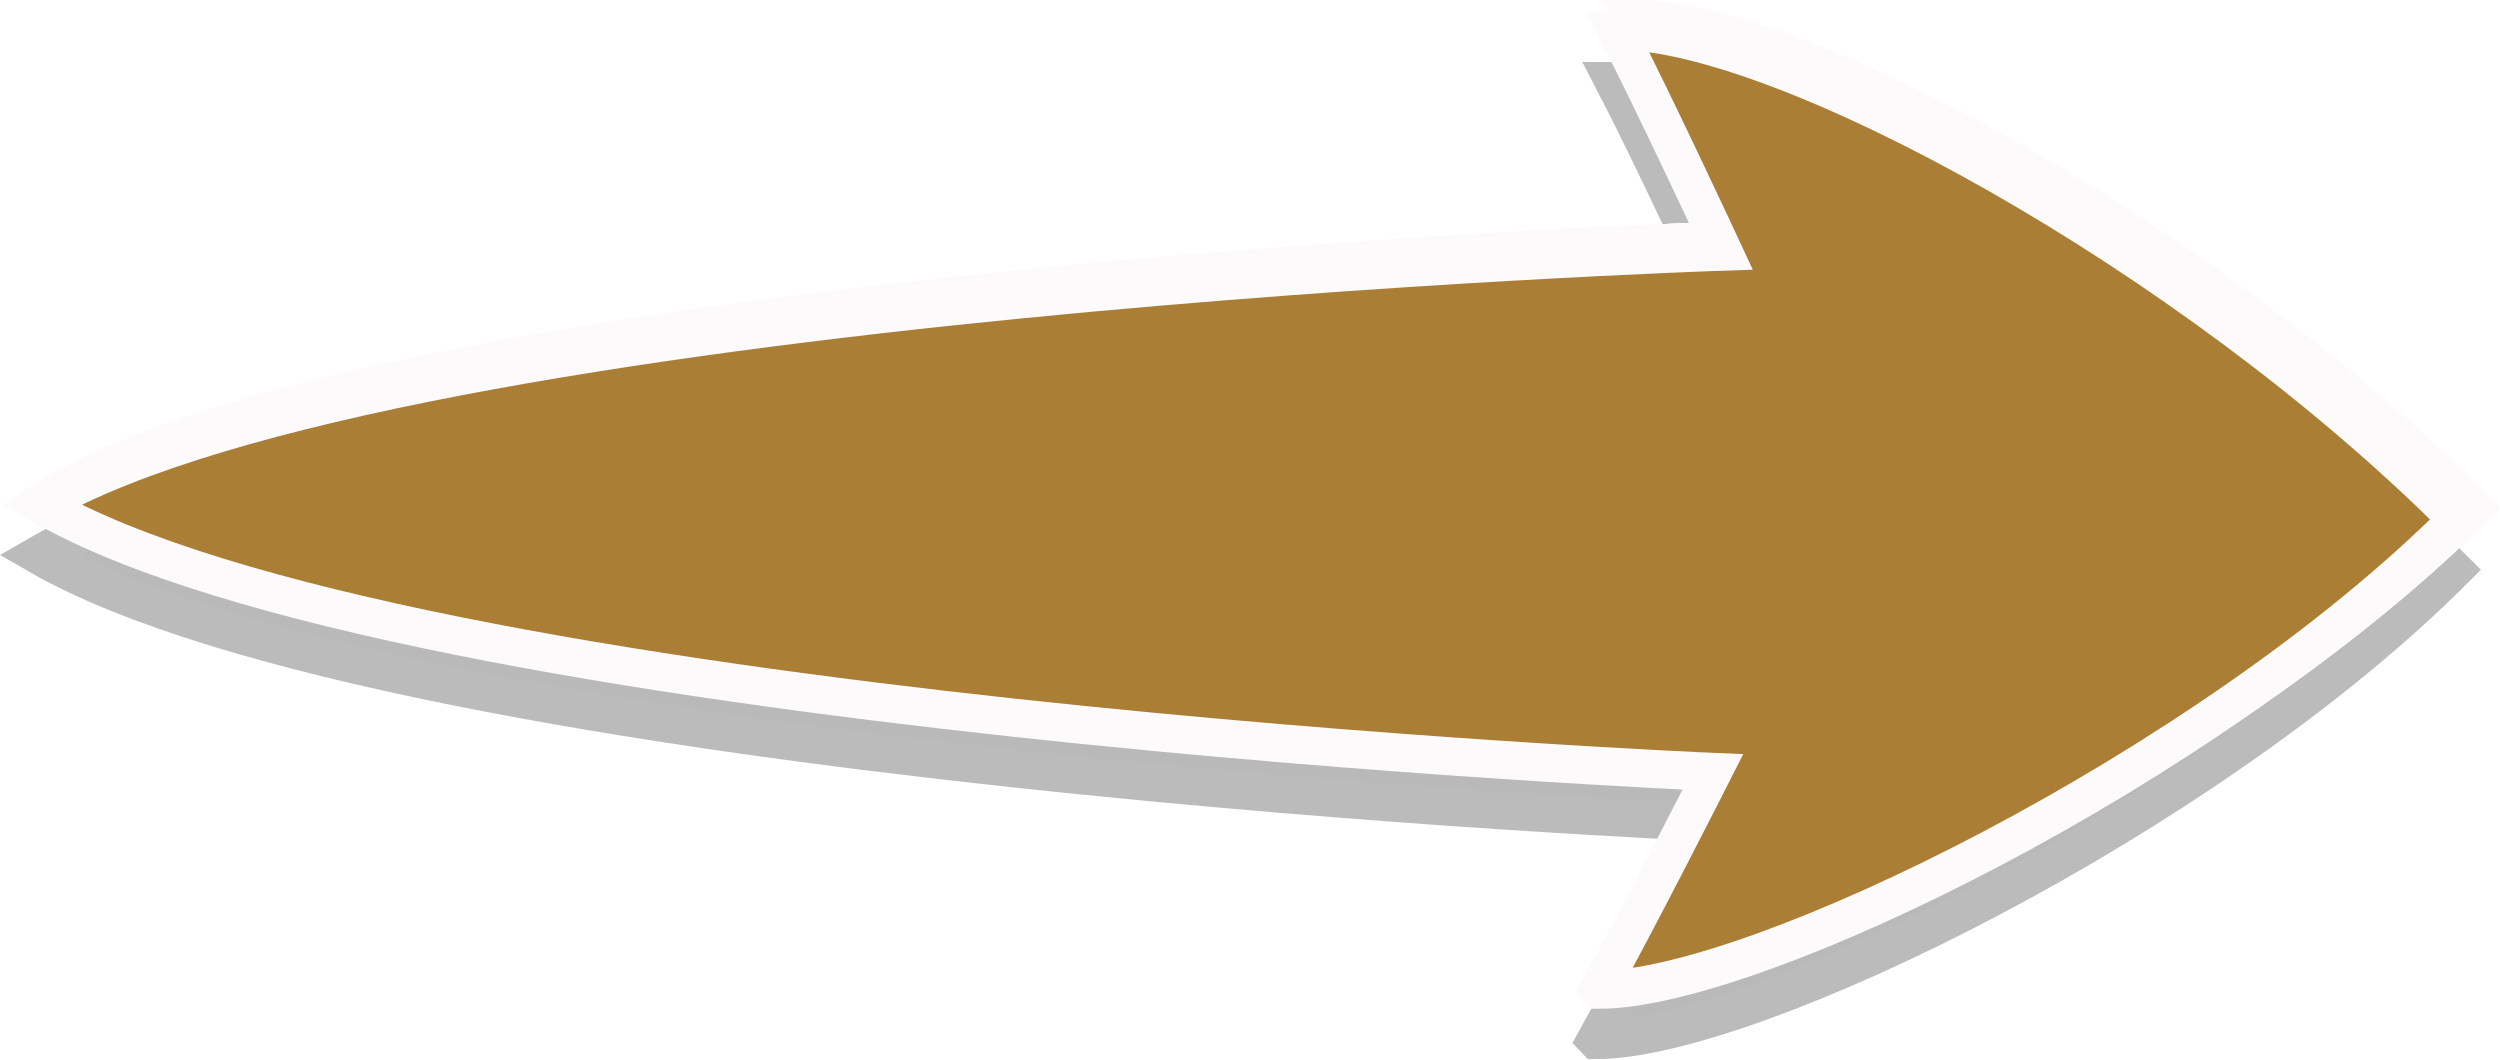
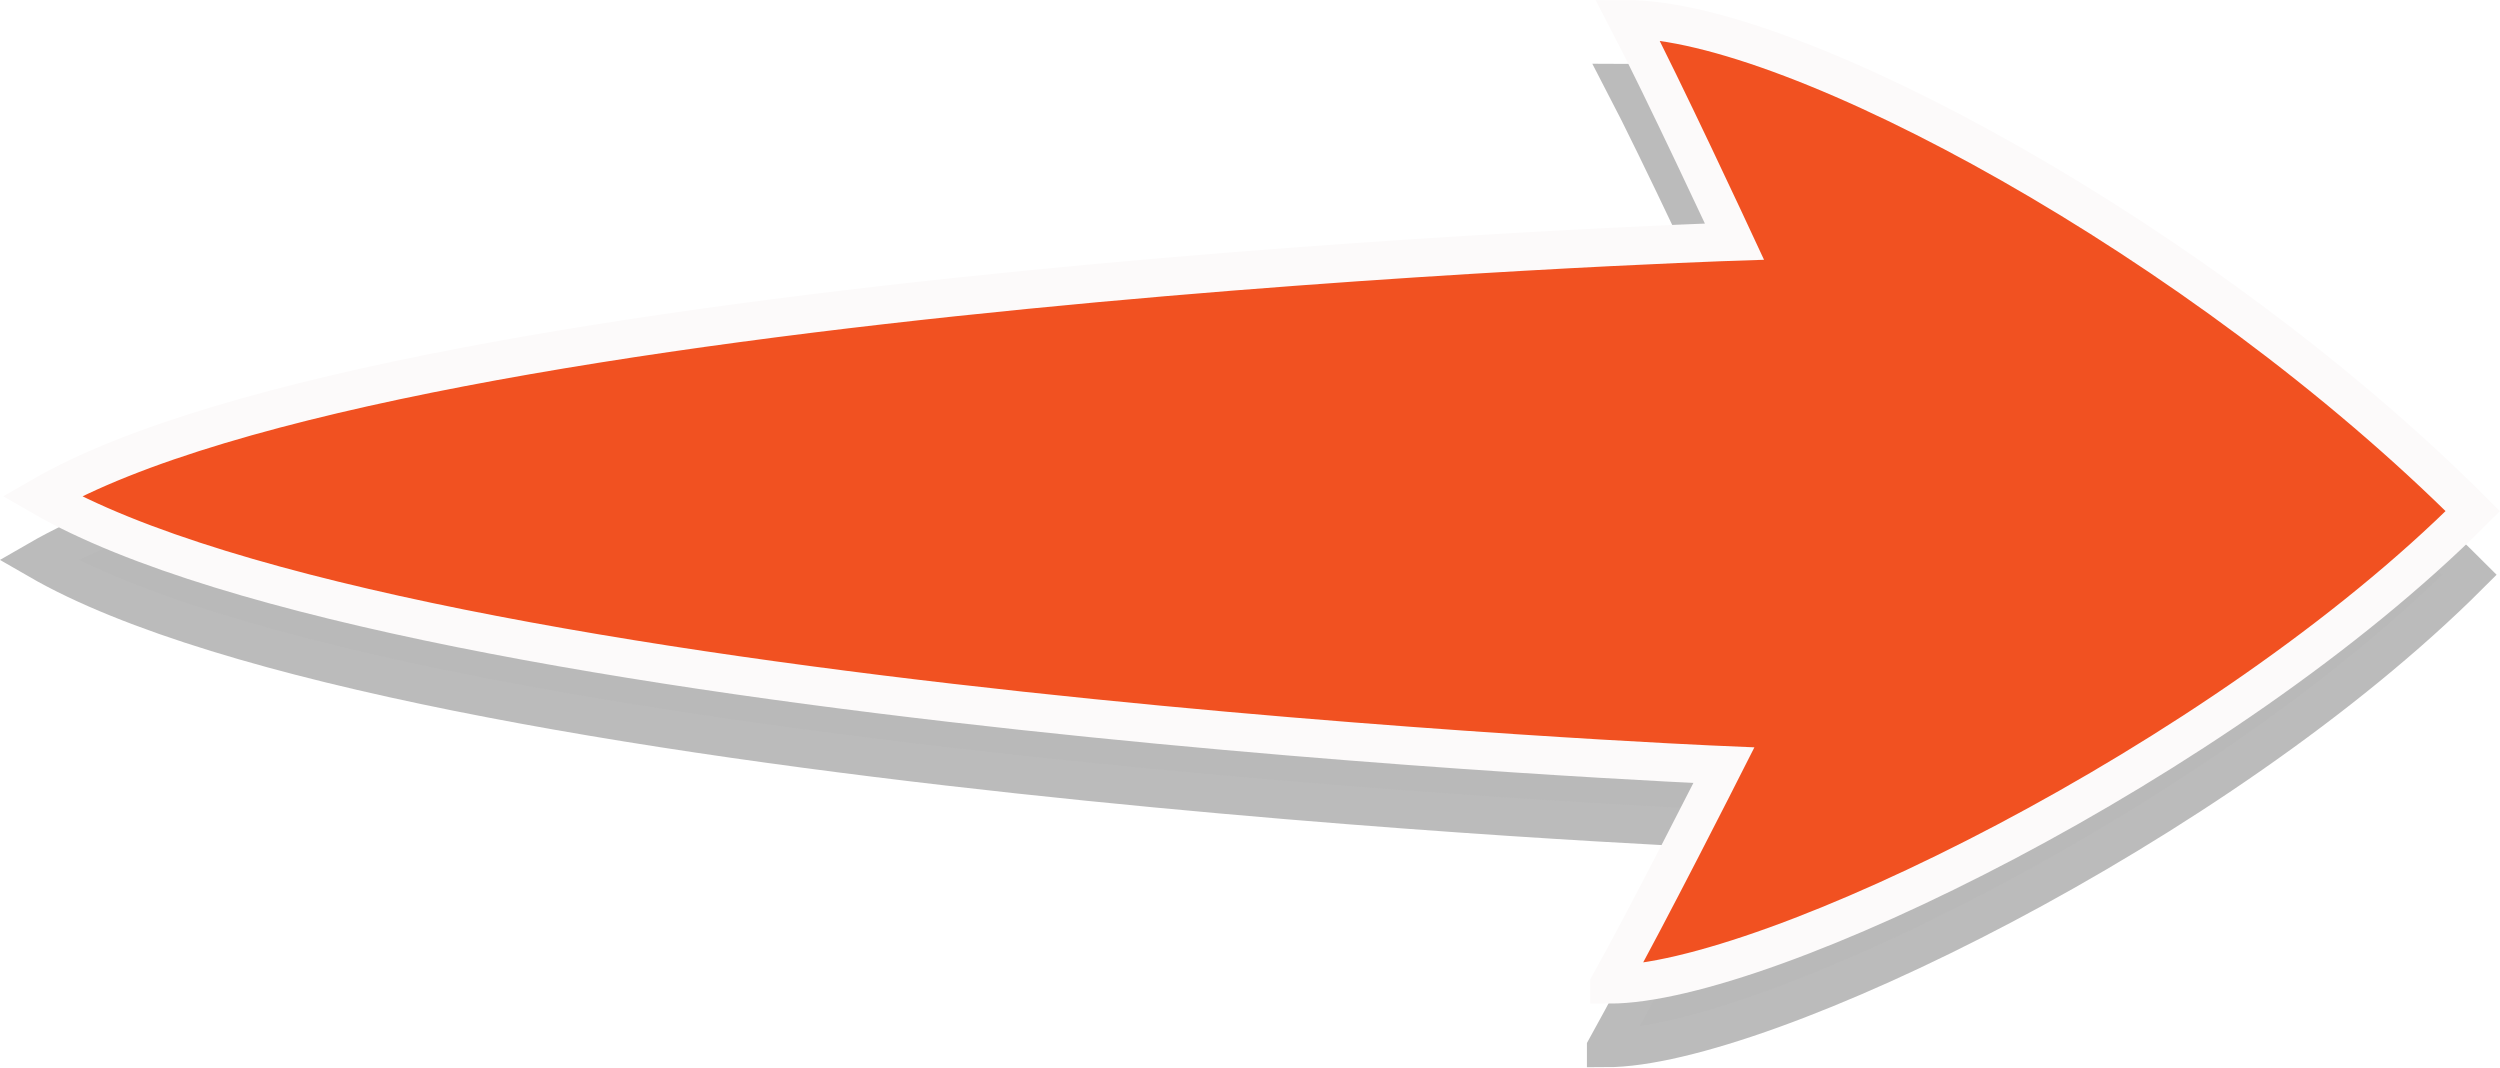
- <svg xmlns="http://www.w3.org/2000/svg" width="33.006mm" height="13.982mm" viewBox="0 0 33.006 13.982" version="1.1" id="svg1326">
+ <svg xmlns="http://www.w3.org/2000/svg" width="31.675mm" height="13.52mm" viewBox="0 0 31.675 13.52" version="1.1" id="svg1326">
  <defs id="defs1320" />
-   <g id="layer1" transform="translate(-55.98921,-115.4588)">
-     <path id="path136" style="fill:#b9b9b9;fill-opacity:1;fill-rule:nonzero;stroke:#bbbbbb;stroke-width:0.503;stroke-miterlimit:4;stroke-dasharray:none;stroke-opacity:1" d="m 77.059,129.189 c 0.495,-0.886 1.503,-2.875 1.503,-2.875 0,0 -17.221,-0.729 -22.069,-3.528 4.79,-2.766 22.208,-3.341 22.208,-3.341 0,0 -0.938,-2.018 -1.407,-2.917 2.179,0 7.556,2.915 11.094,6.453 -3.282,3.282 -9.27,6.209 -11.328,6.209 z" />
-     <path d="m 77.312,128.372 c 0.495,-0.886 1.503,-2.875 1.503,-2.875 0,0 -17.221,-0.729 -22.069,-3.528 4.79,-2.766 22.208,-3.341 22.208,-3.341 0,0 -0.938,-2.018 -1.407,-2.917 2.179,0 7.556,2.915 11.094,6.453 -3.282,3.282 -9.27,6.209 -11.328,6.209 z" style="fill:#6faa34;fill-opacity:1;fill-rule:nonzero;stroke:#fcfafa;stroke-width:0.503;stroke-miterlimit:4;stroke-dasharray:none;stroke-opacity:1" id="sub0" />
-     <path id="sub1" style="fill:#e24f51;fill-opacity:1;fill-rule:nonzero;stroke:#fcfafa;stroke-width:0.503;stroke-miterlimit:4;stroke-dasharray:none;stroke-opacity:1" d="m 77.312,128.372 c 0.495,-0.886 1.503,-2.875 1.503,-2.875 0,0 -17.221,-0.729 -22.069,-3.528 4.79,-2.766 22.208,-3.341 22.208,-3.341 0,0 -0.938,-2.018 -1.407,-2.917 2.179,0 7.556,2.915 11.094,6.453 -3.282,3.282 -9.27,6.209 -11.328,6.209 z" />
-     <path d="m 77.312,128.372 c 0.495,-0.886 1.503,-2.875 1.503,-2.875 0,0 -17.221,-0.729 -22.069,-3.528 4.79,-2.766 22.208,-3.341 22.208,-3.341 0,0 -0.938,-2.018 -1.407,-2.917 2.179,0 7.556,2.915 11.094,6.453 -3.282,3.282 -9.27,6.209 -11.328,6.209 z" style="fill:#346daa;fill-opacity:1;fill-rule:nonzero;stroke:#fcfafa;stroke-width:0.503;stroke-miterlimit:4;stroke-dasharray:none;stroke-opacity:1" id="sub4" />
-     <path id="sub3" style="fill:#c555ea;fill-opacity:1;fill-rule:nonzero;stroke:#fcfafa;stroke-width:0.503;stroke-miterlimit:4;stroke-dasharray:none;stroke-opacity:1" d="m 77.312,128.372 c 0.495,-0.886 1.503,-2.875 1.503,-2.875 0,0 -17.221,-0.729 -22.069,-3.528 4.79,-2.766 22.208,-3.341 22.208,-3.341 0,0 -0.938,-2.018 -1.407,-2.917 2.179,0 7.556,2.915 11.094,6.453 -3.282,3.282 -9.27,6.209 -11.328,6.209 z" />
-   </g>
-   <g id="layer2">
-     <path d="m 21.111,13.066 c 0.495,-0.886 1.503,-2.875 1.503,-2.875 0,0 -17.221,-0.729 -22.069,-3.528 4.79,-2.766 22.208,-3.341 22.208,-3.341 0,0 -0.938,-2.018 -1.407,-2.917 2.179,0 7.556,2.915 11.094,6.453 -3.282,3.282 -9.27,6.209 -11.328,6.209 z" style="fill:#aa7e34;fill-opacity:1;fill-rule:nonzero;stroke:#fcfafa;stroke-width:0.503;stroke-miterlimit:4;stroke-dasharray:none;stroke-opacity:1" id="sub2" />
+   <g id="layer1" transform="translate(-55.98921,-115.9199)">
+     <path id="path136" style="fill:#b9b9b9;fill-opacity:1;fill-rule:nonzero;stroke:#bbbbbb;stroke-width:0.485;stroke-miterlimit:4;stroke-dasharray:none;stroke-opacity:1" d="m 76.338,129.198 c 0.478,-0.855 1.451,-2.777 1.451,-2.777 0,0 -16.632,-0.704 -21.315,-3.407 4.627,-2.671 21.449,-3.227 21.449,-3.227 0,0 -0.906,-1.949 -1.359,-2.817 2.104,0 7.297,2.815 10.714,6.232 -3.17,3.17 -8.953,5.997 -10.94,5.997 z" />
+     <path d="m 76.38,128.392 c 0.478,-0.855 1.451,-2.777 1.451,-2.777 0,0 -16.632,-0.704 -21.315,-3.407 4.627,-2.671 21.449,-3.227 21.449,-3.227 0,0 -0.906,-1.949 -1.359,-2.817 2.104,0 7.297,2.815 10.714,6.232 -3.17,3.17 -8.953,5.997 -10.94,5.997 z" style="fill:#f15121;fill-opacity:1;fill-rule:nonzero;stroke:#fcfafa;stroke-width:0.485;stroke-miterlimit:4;stroke-dasharray:none;stroke-opacity:1" id="sub0" />
  </g>
</svg>
